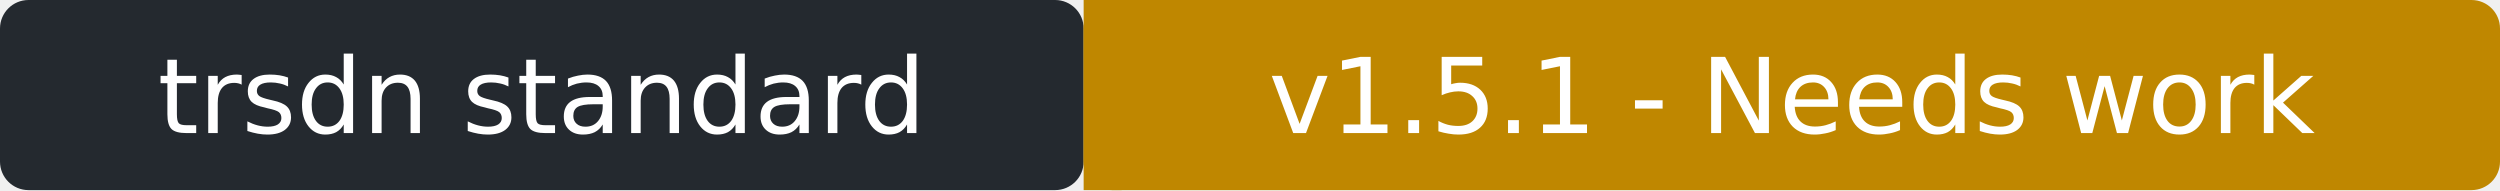
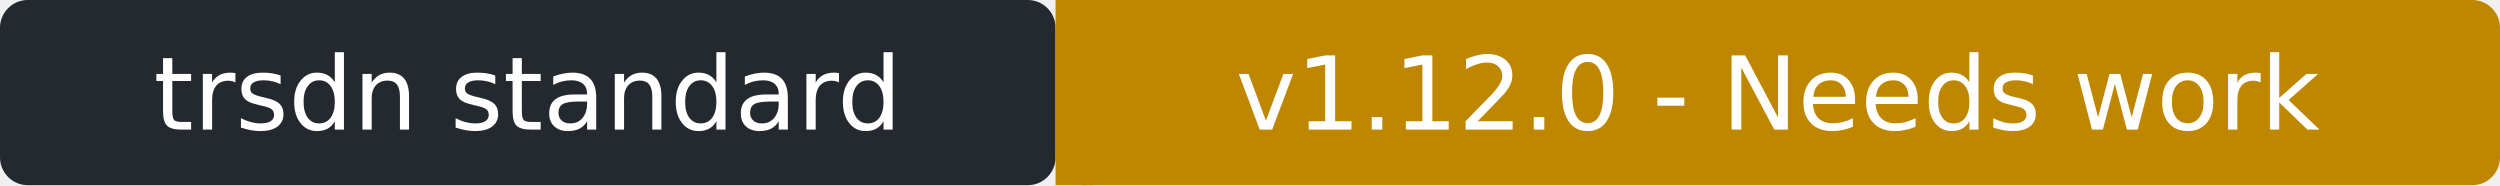
- <svg xmlns="http://www.w3.org/2000/svg" width="263" height="20" role="img" aria-label="trsdn standard: v1.5.1 - Needs work">
+ <svg xmlns="http://www.w3.org/2000/svg" width="270" height="20" role="img" aria-label="trsdn standard: v1.12.0 - Needs work">
  <rect width="114" height="20" rx="3" fill="#24292f" />
-   <rect x="114" width="149" height="20" rx="3" fill="#bf8700" />
+   <rect x="114" width="156" height="20" rx="3" fill="#bf8700" />
  <rect x="114" width="4" height="20" fill="#bf8700" />
  <g fill="#ffffff" font-family="DejaVu Sans,Verdana,sans-serif" font-size="11">
    <text x="57.0" y="14" text-anchor="middle">trsdn standard</text>
-     <text x="188.5" y="14" text-anchor="middle">v1.5.1 - Needs work</text>
+     <text x="192.0" y="14" text-anchor="middle">v1.12.0 - Needs work</text>
  </g>
</svg>
